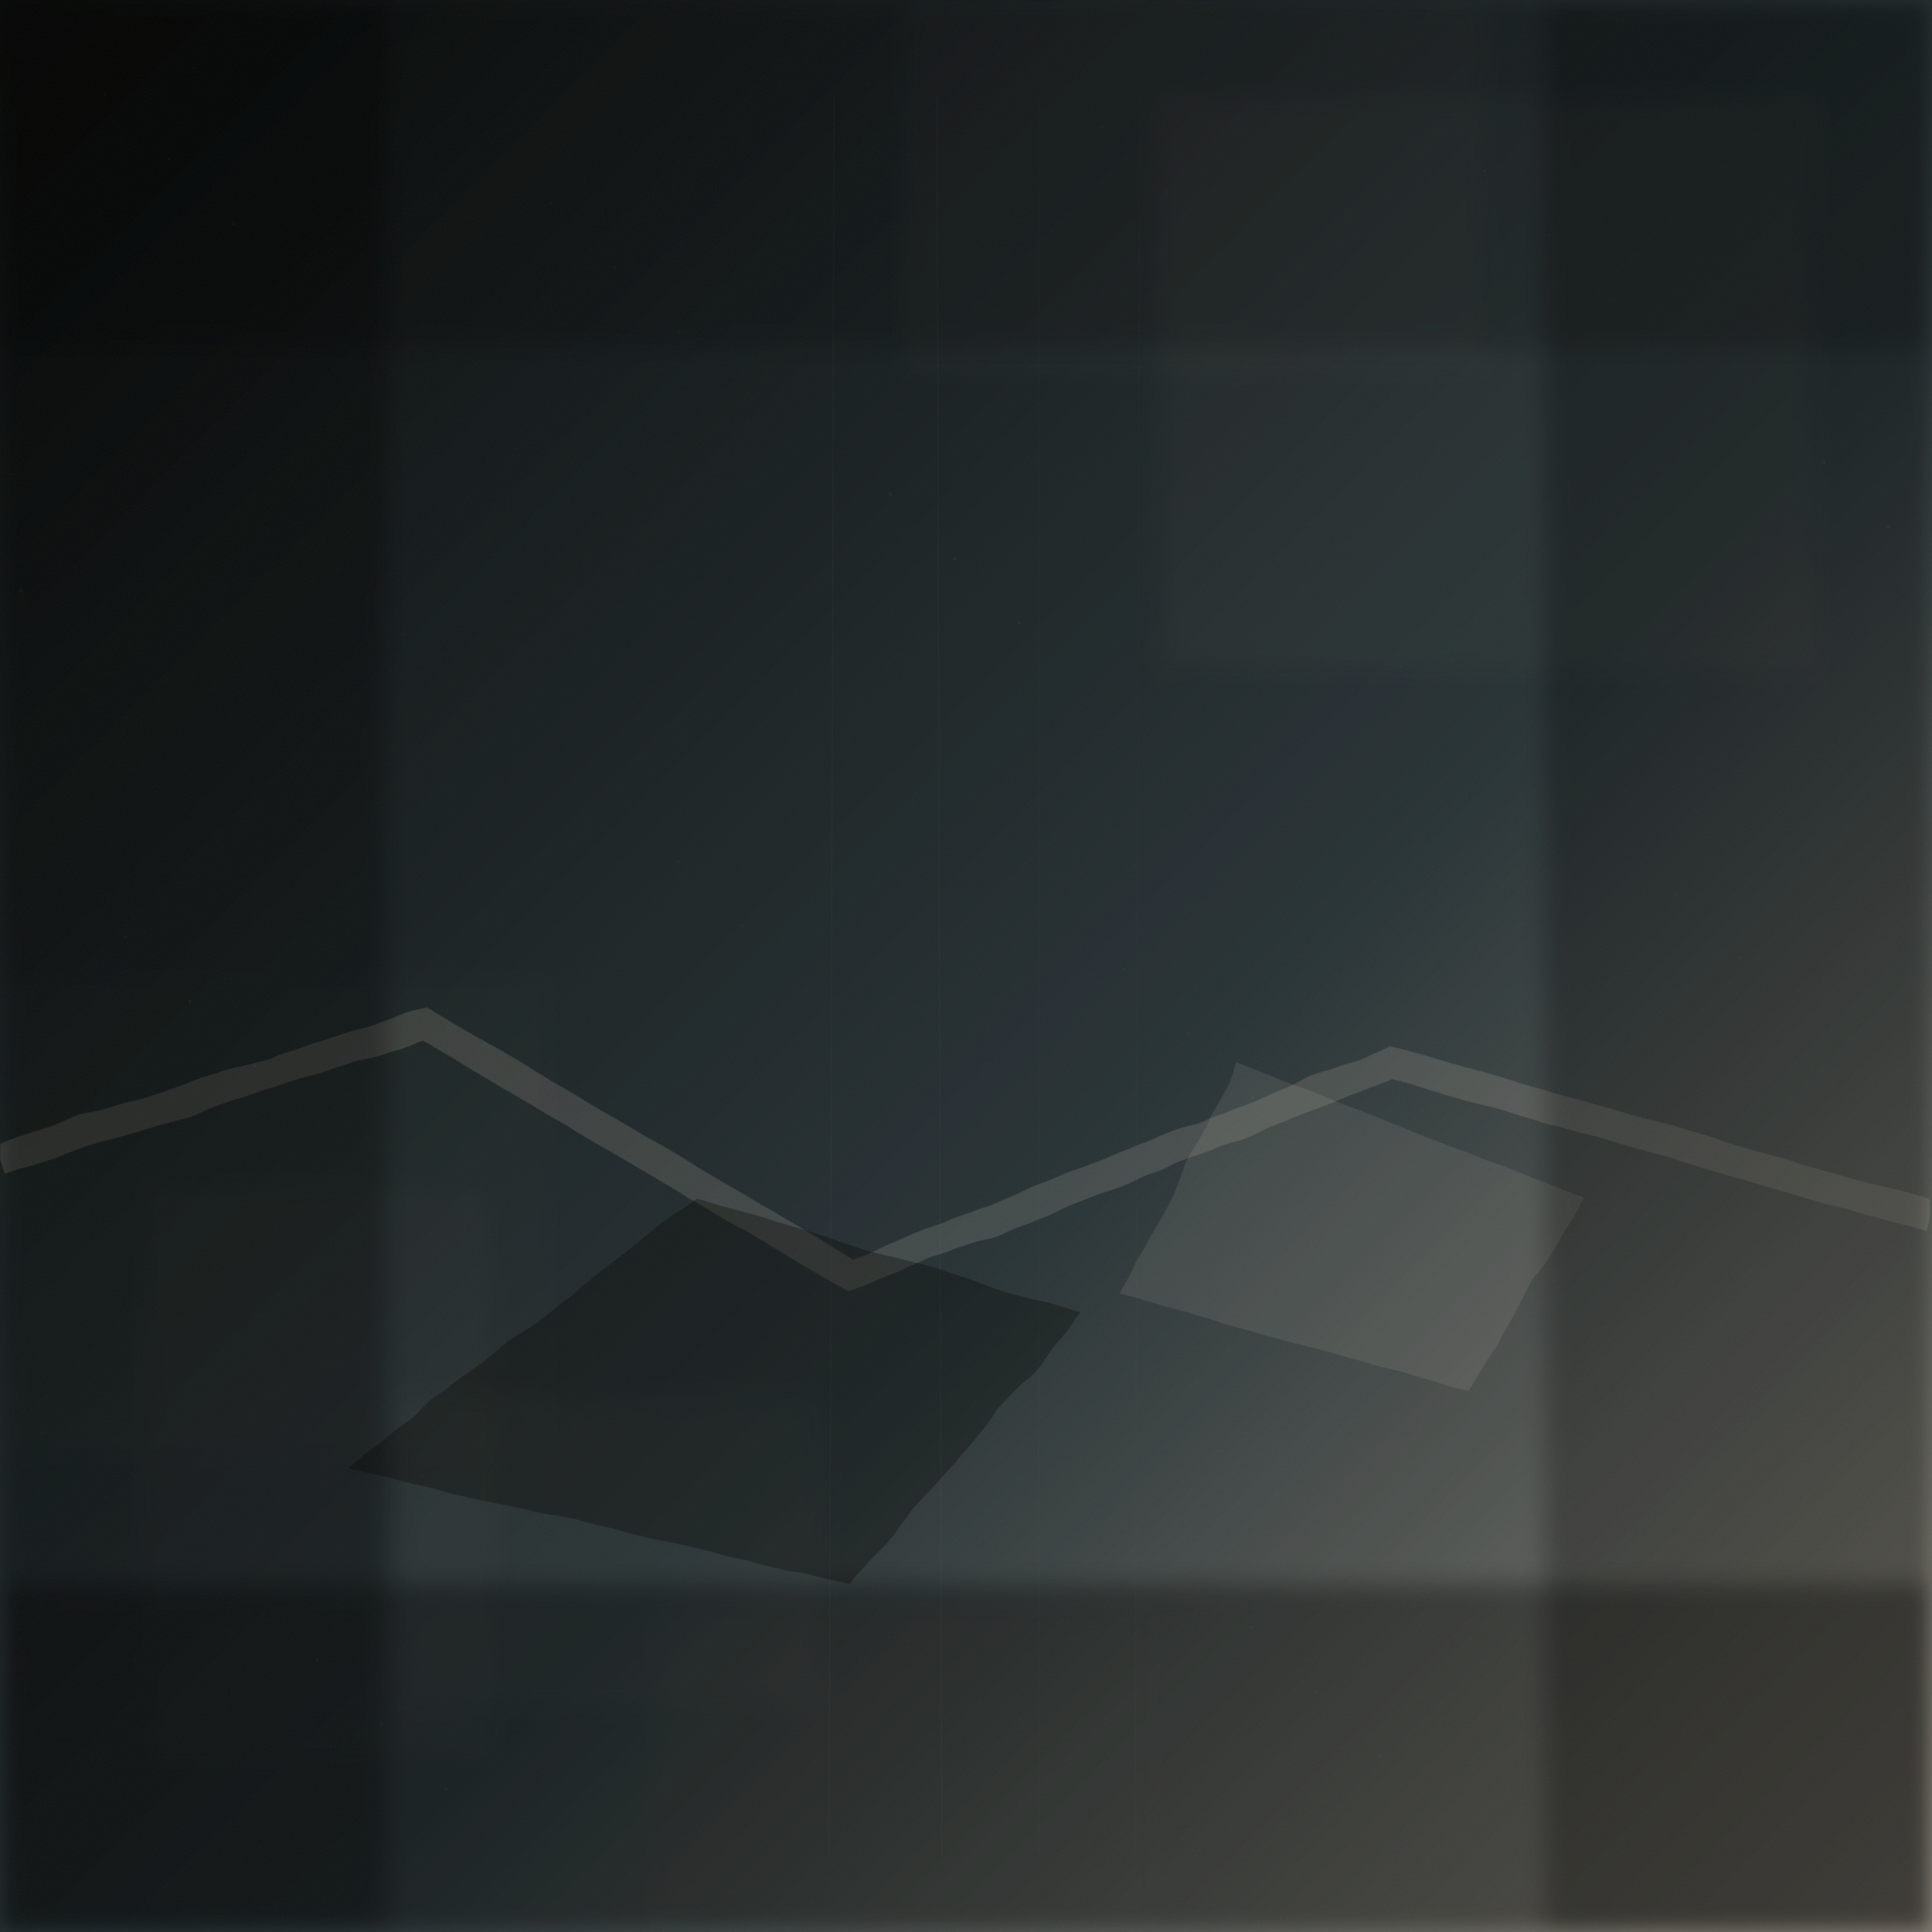
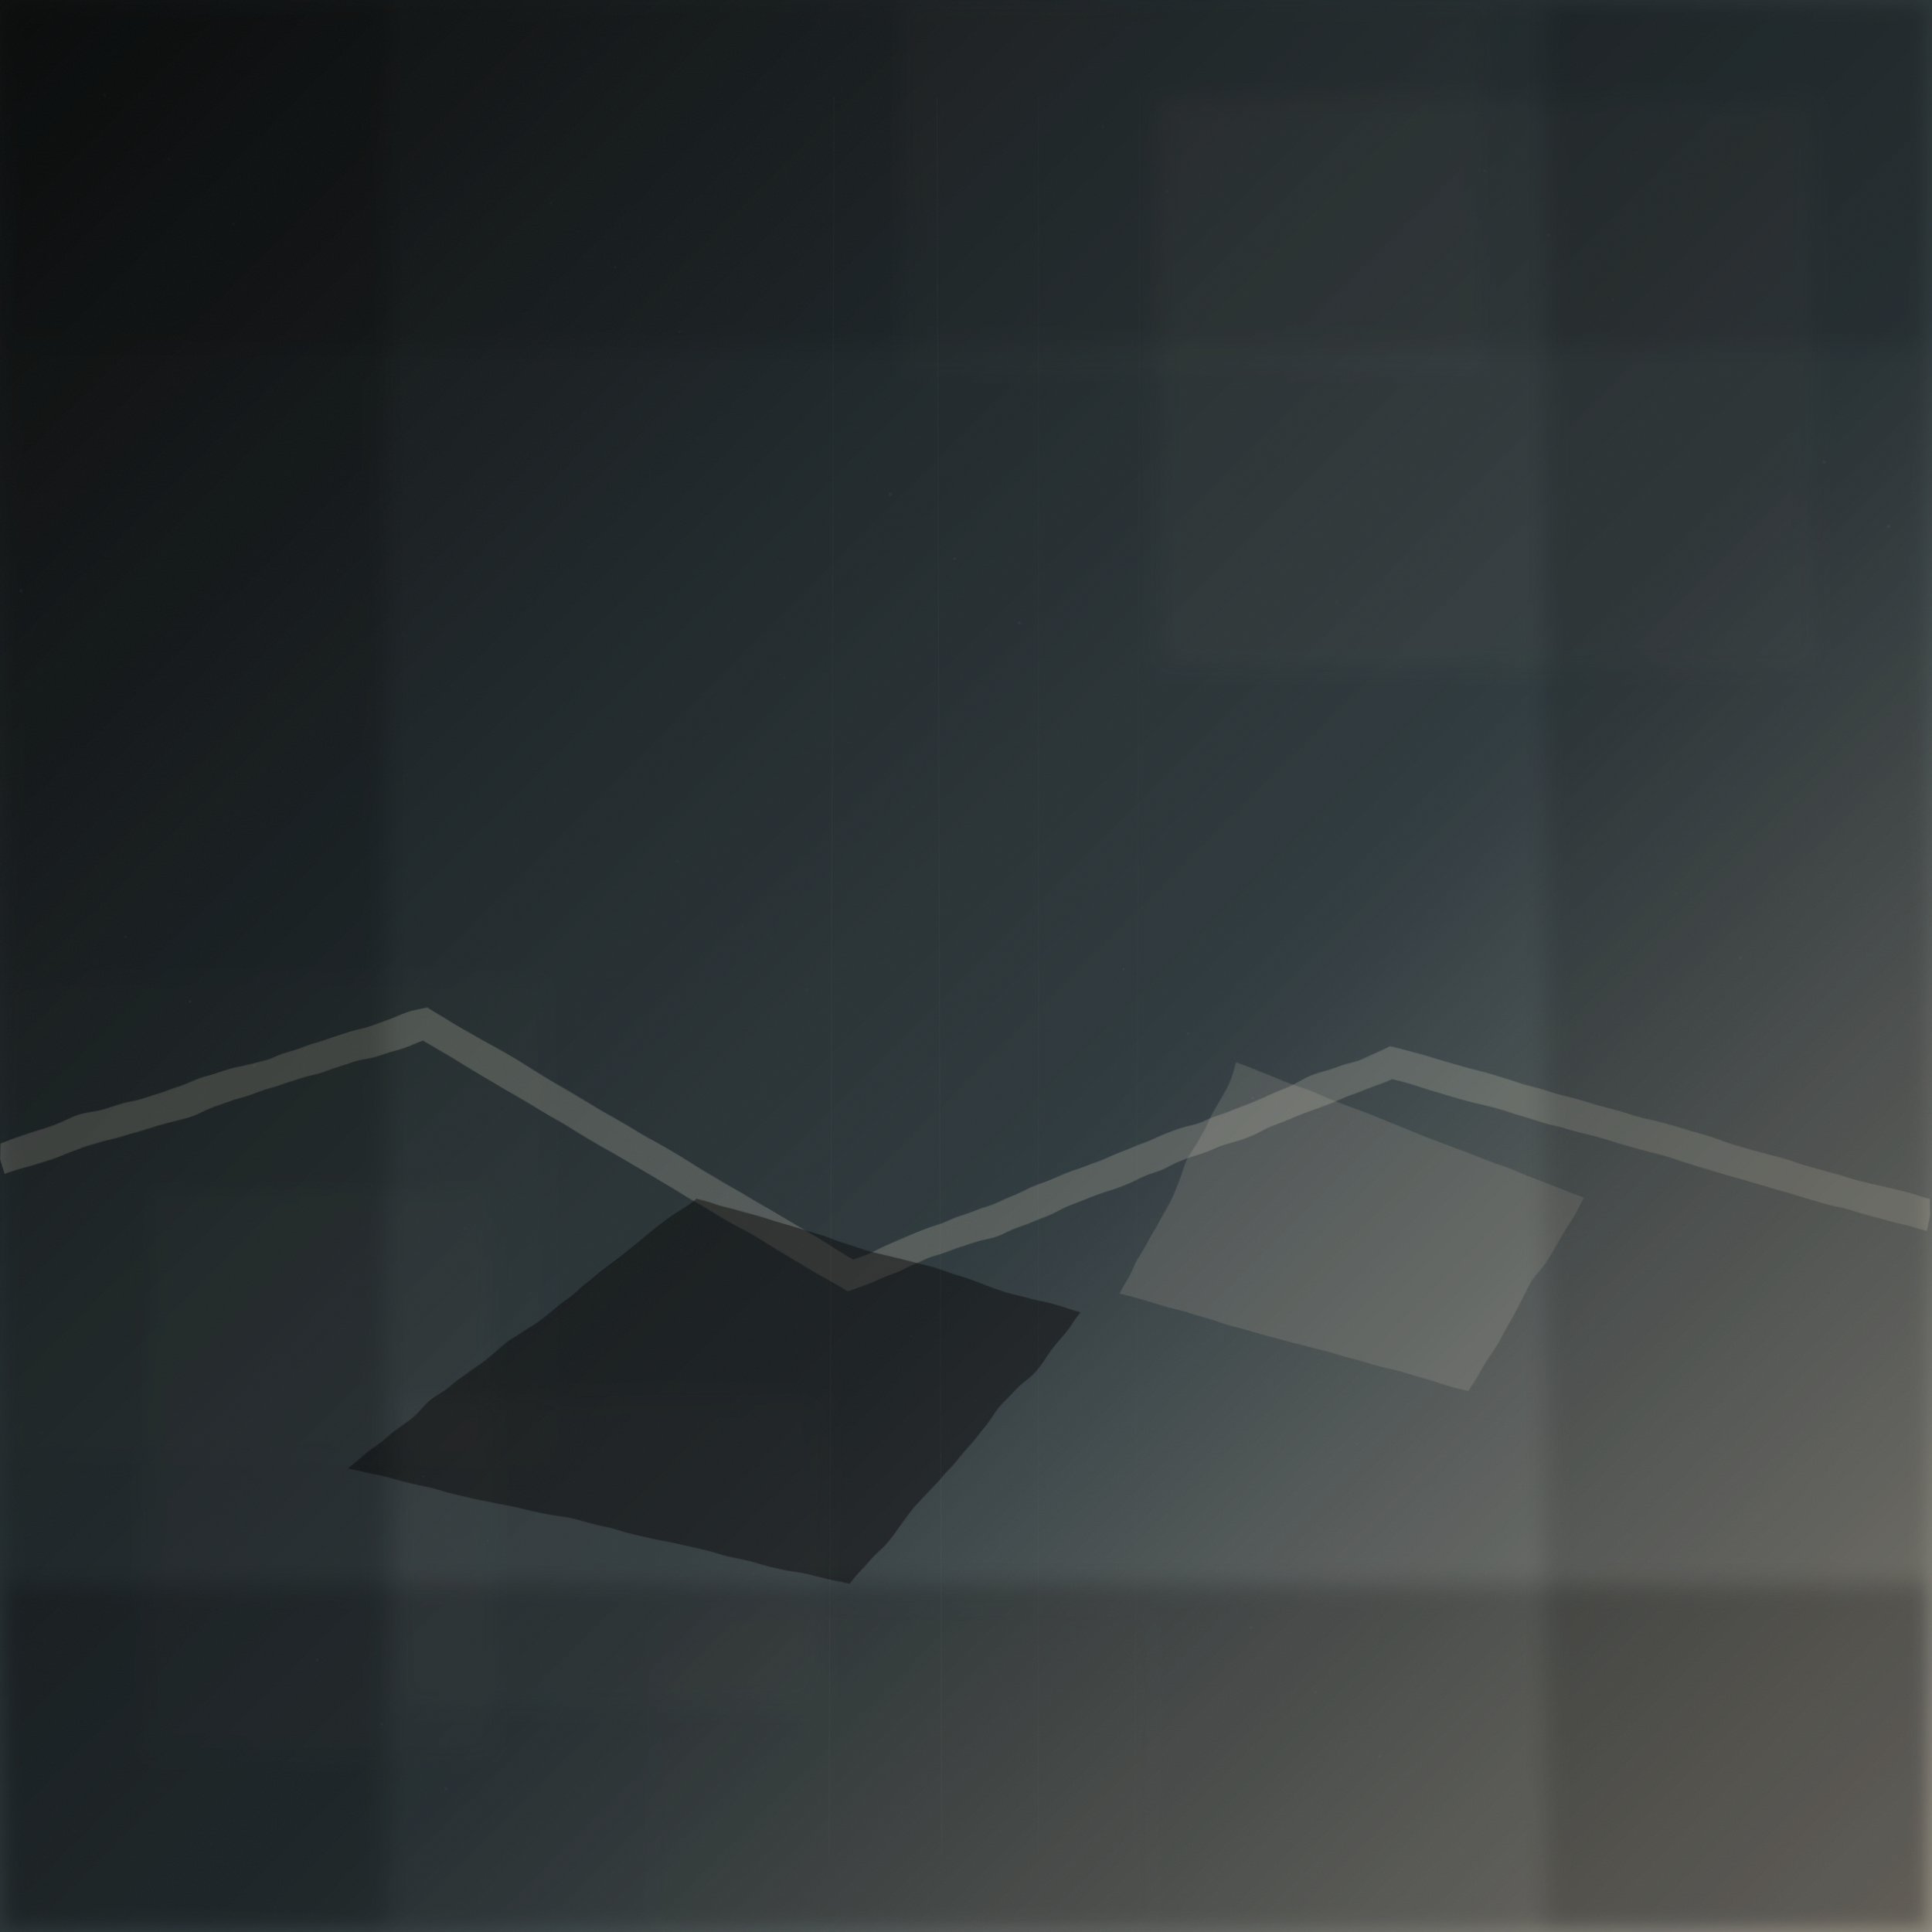
<svg xmlns="http://www.w3.org/2000/svg" viewBox="0 0 1200 1200" width="1200" height="1200" role="img" aria-label="shore-detail">
  <defs>
    <linearGradient id="paper" x1="0" y1="0" x2="1" y2="1">
      <stop offset="0" stop-color="#07090a" />
      <stop offset="0.58" stop-color="#303d43" />
      <stop offset="1" stop-color="#9f998e" />
    </linearGradient>
    <filter id="soft">
      <feGaussianBlur stdDeviation="7.2" />
    </filter>
    <filter id="grain">
      <feTurbulence type="fractalNoise" baseFrequency="0.82" numOctaves="4" seed="114" />
      <feColorMatrix type="saturate" values="0" />
      <feComponentTransfer>
        <feFuncA type="table" tableValues="0 0.12" />
      </feComponentTransfer>
    </filter>
    <filter id="tonalDisplace">
      <feTurbulence type="fractalNoise" baseFrequency="0.018" numOctaves="3" seed="133" result="noise" />
      <feDisplacementMap in="SourceGraphic" in2="noise" scale="4.8" />
    </filter>
  </defs>
  <rect width="1200" height="1200" fill="url(#paper)" />
-   <rect width="1200" height="1200" fill="#060504" opacity="0.12" />
+   <rect width="1200" height="1200" fill="#060504" opacity="0.055" />
+   <rect width="1200" height="1200" fill="#e6d1ad" opacity="0.028" />
  <g filter="url(#tonalDisplace)">
    <rect x="-66" y="606" width="408" height="300" fill="#f4dfb8" opacity="0.01" filter="url(#soft)" />
    <rect x="91" y="737" width="216" height="354" fill="#f4dfb8" opacity="0.02" filter="url(#soft)" />
    <rect x="248" y="868" width="264" height="192" fill="#f4dfb8" opacity="0.03" filter="url(#soft)" />
    <rect x="405" y="999" width="312" height="246" fill="#f4dfb8" opacity="0.01" filter="url(#soft)" />
    <rect x="562" y="-70" width="360" height="300" fill="#f4dfb8" opacity="0.02" filter="url(#soft)" />
    <rect x="719" y="61" width="408" height="354" fill="#f4dfb8" opacity="0.03" filter="url(#soft)" />
-     <path d="M0 720 L264 636 L528 792 L864 660 L1200 756" fill="none" stroke="#d7cfbd" stroke-width="19.2" opacity="0.18" />
-     <path d="M216 912 L432 744 L672 816 L528 984 Z" fill="#060504" opacity="0.34" />
-     <path d="M768 660 L984 744 L912 864 L696 804 Z" fill="#ddd5c2" opacity="0.12" />
+     <path d="M0 720 L264 636 L528 792 L864 660 L1200 756" fill="none" stroke="#d7cfbd" stroke-width="19.2" opacity="0.24" />
+     <path d="M216 912 L432 744 L672 816 L528 984 Z" fill="#060504" opacity="0.46" />
+     <path d="M768 660 L984 744 L912 864 L696 804 Z" fill="#ddd5c2" opacity="0.16" />
  </g>
-   <rect x="0" y="0" width="240" height="1200" fill="#020201" opacity="0.3" filter="url(#soft)" />
-   <rect x="960" y="0" width="240" height="1200" fill="#020201" opacity="0.28" filter="url(#soft)" />
-   <rect x="0" y="0" width="1200" height="216" fill="#020201" opacity="0.18" filter="url(#soft)" />
-   <rect x="0" y="984" width="1200" height="216" fill="#020201" opacity="0.34" filter="url(#soft)" />
-   <rect width="1200" height="1200" fill="#0a0806" opacity="0.08" />
-   <rect width="1200" height="1200" filter="url(#grain)" opacity="0.24" />
+   <rect x="0" y="0" width="240" height="1200" fill="#020201" opacity="0.18" filter="url(#soft)" />
+   <rect x="960" y="0" width="240" height="1200" fill="#020201" opacity="0.16" filter="url(#soft)" />
+   <rect x="0" y="0" width="1200" height="216" fill="#020201" opacity="0.1" filter="url(#soft)" />
+   <rect x="0" y="984" width="1200" height="216" fill="#020201" opacity="0.22" filter="url(#soft)" />
+   <rect width="1200" height="1200" fill="#0a0806" opacity="0.028" />
+   <rect width="1200" height="1200" filter="url(#grain)" opacity="0.18" />
  <g>
    <line x1="708" y1="60" x2="705" y2="1152" stroke="#f4e6c8" stroke-width="0.8" opacity="0.01" />
    <line x1="645" y1="60" x2="645" y2="1152" stroke="#f4e6c8" stroke-width="0.55" opacity="0.02" />
    <line x1="582" y1="60" x2="585" y2="1152" stroke="#f4e6c8" stroke-width="0.55" opacity="0.03" />
    <line x1="518" y1="60" x2="515" y2="1152" stroke="#f4e6c8" stroke-width="0.55" opacity="0.03" />
  </g>
  <g>
    <circle cx="78" cy="582" r="0.79" fill="#efe2c6" opacity="0.04" />
    <circle cx="289" cy="763" r="1.01" fill="#efe2c6" opacity="0.01" />
    <circle cx="500" cy="944" r="0.35" fill="#efe2c6" opacity="0.02" />
    <circle cx="711" cy="1125" r="0.57" fill="#efe2c6" opacity="0.02" />
    <circle cx="922" cy="106" r="0.79" fill="#efe2c6" opacity="0.03" />
    <circle cx="1133" cy="287" r="1.01" fill="#efe2c6" opacity="0.04" />
    <circle cx="144" cy="468" r="0.35" fill="#efe2c6" opacity="0.01" />
    <circle cx="355" cy="649" r="0.57" fill="#efe2c6" opacity="0.02" />
    <circle cx="566" cy="830" r="0.79" fill="#efe2c6" opacity="0.02" />
    <circle cx="777" cy="1011" r="1.01" fill="#efe2c6" opacity="0.03" />
    <circle cx="988" cy="1192" r="0.35" fill="#efe2c6" opacity="0.04" />
    <circle cx="1199" cy="173" r="0.57" fill="#efe2c6" opacity="0.01" />
    <circle cx="210" cy="354" r="0.79" fill="#efe2c6" opacity="0.02" />
    <circle cx="421" cy="535" r="1.01" fill="#efe2c6" opacity="0.02" />
    <circle cx="632" cy="716" r="0.35" fill="#efe2c6" opacity="0.03" />
    <circle cx="843" cy="897" r="0.57" fill="#efe2c6" opacity="0.04" />
    <circle cx="1054" cy="1078" r="0.79" fill="#efe2c6" opacity="0.01" />
    <circle cx="65" cy="59" r="1.01" fill="#efe2c6" opacity="0.02" />
    <circle cx="276" cy="240" r="0.35" fill="#efe2c6" opacity="0.02" />
    <circle cx="487" cy="421" r="0.57" fill="#efe2c6" opacity="0.03" />
    <circle cx="698" cy="602" r="0.79" fill="#efe2c6" opacity="0.04" />
    <circle cx="909" cy="783" r="1.01" fill="#efe2c6" opacity="0.01" />
    <circle cx="1120" cy="964" r="0.35" fill="#efe2c6" opacity="0.02" />
    <circle cx="131" cy="1145" r="0.57" fill="#efe2c6" opacity="0.02" />
    <circle cx="342" cy="126" r="0.79" fill="#efe2c6" opacity="0.03" />
    <circle cx="553" cy="307" r="1.01" fill="#efe2c6" opacity="0.04" />
    <circle cx="764" cy="488" r="0.35" fill="#efe2c6" opacity="0.01" />
    <circle cx="975" cy="669" r="0.57" fill="#efe2c6" opacity="0.02" />
    <circle cx="1186" cy="850" r="0.79" fill="#efe2c6" opacity="0.02" />
    <circle cx="197" cy="1031" r="1.01" fill="#efe2c6" opacity="0.03" />
    <circle cx="408" cy="12" r="0.35" fill="#efe2c6" opacity="0.04" />
    <circle cx="619" cy="193" r="0.57" fill="#efe2c6" opacity="0.01" />
    <circle cx="830" cy="374" r="0.79" fill="#efe2c6" opacity="0.02" />
    <circle cx="1041" cy="555" r="1.01" fill="#efe2c6" opacity="0.02" />
    <circle cx="52" cy="736" r="0.35" fill="#efe2c6" opacity="0.03" />
    <circle cx="263" cy="917" r="0.57" fill="#efe2c6" opacity="0.04" />
    <circle cx="474" cy="1098" r="0.79" fill="#efe2c6" opacity="0.01" />
    <circle cx="685" cy="79" r="1.01" fill="#efe2c6" opacity="0.02" />
    <circle cx="896" cy="260" r="0.35" fill="#efe2c6" opacity="0.02" />
    <circle cx="1107" cy="441" r="0.57" fill="#efe2c6" opacity="0.03" />
    <circle cx="118" cy="622" r="0.79" fill="#efe2c6" opacity="0.04" />
    <circle cx="329" cy="803" r="1.01" fill="#efe2c6" opacity="0.01" />
    <circle cx="540" cy="984" r="0.35" fill="#efe2c6" opacity="0.02" />
    <circle cx="751" cy="1165" r="0.57" fill="#efe2c6" opacity="0.02" />
    <circle cx="962" cy="146" r="0.79" fill="#efe2c6" opacity="0.03" />
    <circle cx="1173" cy="327" r="1.01" fill="#efe2c6" opacity="0.04" />
    <circle cx="184" cy="508" r="0.35" fill="#efe2c6" opacity="0.01" />
    <circle cx="395" cy="689" r="0.57" fill="#efe2c6" opacity="0.02" />
    <circle cx="606" cy="870" r="0.79" fill="#efe2c6" opacity="0.02" />
    <circle cx="817" cy="1051" r="1.01" fill="#efe2c6" opacity="0.03" />
    <circle cx="1028" cy="32" r="0.35" fill="#efe2c6" opacity="0.04" />
    <circle cx="39" cy="213" r="0.57" fill="#efe2c6" opacity="0.01" />
    <circle cx="250" cy="394" r="0.79" fill="#efe2c6" opacity="0.02" />
    <circle cx="461" cy="575" r="1.01" fill="#efe2c6" opacity="0.02" />
    <circle cx="672" cy="756" r="0.35" fill="#efe2c6" opacity="0.03" />
    <circle cx="883" cy="937" r="0.57" fill="#efe2c6" opacity="0.04" />
    <circle cx="1094" cy="1118" r="0.79" fill="#efe2c6" opacity="0.01" />
    <circle cx="105" cy="99" r="1.01" fill="#efe2c6" opacity="0.02" />
    <circle cx="316" cy="280" r="0.35" fill="#efe2c6" opacity="0.02" />
    <circle cx="527" cy="461" r="0.57" fill="#efe2c6" opacity="0.03" />
    <circle cx="738" cy="642" r="0.79" fill="#efe2c6" opacity="0.04" />
    <circle cx="949" cy="823" r="1.01" fill="#efe2c6" opacity="0.01" />
    <circle cx="1160" cy="1004" r="0.35" fill="#efe2c6" opacity="0.02" />
    <circle cx="171" cy="1185" r="0.57" fill="#efe2c6" opacity="0.02" />
    <circle cx="382" cy="166" r="0.79" fill="#efe2c6" opacity="0.03" />
    <circle cx="593" cy="347" r="1.01" fill="#efe2c6" opacity="0.04" />
    <circle cx="804" cy="528" r="0.35" fill="#efe2c6" opacity="0.01" />
    <circle cx="1015" cy="709" r="0.57" fill="#efe2c6" opacity="0.02" />
    <circle cx="26" cy="890" r="0.79" fill="#efe2c6" opacity="0.02" />
    <circle cx="237" cy="1071" r="1.01" fill="#efe2c6" opacity="0.03" />
    <circle cx="448" cy="52" r="0.35" fill="#efe2c6" opacity="0.04" />
    <circle cx="659" cy="233" r="0.57" fill="#efe2c6" opacity="0.01" />
    <circle cx="870" cy="414" r="0.79" fill="#efe2c6" opacity="0.02" />
    <circle cx="1081" cy="595" r="1.01" fill="#efe2c6" opacity="0.02" />
    <circle cx="92" cy="776" r="0.35" fill="#efe2c6" opacity="0.03" />
    <circle cx="303" cy="957" r="0.57" fill="#efe2c6" opacity="0.04" />
    <circle cx="514" cy="1138" r="0.79" fill="#efe2c6" opacity="0.01" />
    <circle cx="725" cy="119" r="1.01" fill="#efe2c6" opacity="0.02" />
    <circle cx="936" cy="300" r="0.35" fill="#efe2c6" opacity="0.02" />
    <circle cx="1147" cy="481" r="0.57" fill="#efe2c6" opacity="0.03" />
    <circle cx="158" cy="662" r="0.79" fill="#efe2c6" opacity="0.04" />
    <circle cx="369" cy="843" r="1.01" fill="#efe2c6" opacity="0.01" />
    <circle cx="580" cy="1024" r="0.35" fill="#efe2c6" opacity="0.02" />
    <circle cx="791" cy="5" r="0.57" fill="#efe2c6" opacity="0.02" />
    <circle cx="1002" cy="186" r="0.79" fill="#efe2c6" opacity="0.03" />
    <circle cx="13" cy="367" r="1.01" fill="#efe2c6" opacity="0.04" />
    <circle cx="224" cy="548" r="0.35" fill="#efe2c6" opacity="0.01" />
    <circle cx="435" cy="729" r="0.57" fill="#efe2c6" opacity="0.02" />
    <circle cx="646" cy="910" r="0.79" fill="#efe2c6" opacity="0.02" />
    <circle cx="857" cy="1091" r="1.01" fill="#efe2c6" opacity="0.03" />
    <circle cx="1068" cy="72" r="0.35" fill="#efe2c6" opacity="0.04" />
    <circle cx="79" cy="253" r="0.57" fill="#efe2c6" opacity="0.01" />
    <circle cx="290" cy="434" r="0.79" fill="#efe2c6" opacity="0.02" />
    <circle cx="501" cy="615" r="1.01" fill="#efe2c6" opacity="0.02" />
    <circle cx="712" cy="796" r="0.35" fill="#efe2c6" opacity="0.03" />
    <circle cx="923" cy="977" r="0.57" fill="#efe2c6" opacity="0.04" />
    <circle cx="1134" cy="1158" r="0.79" fill="#efe2c6" opacity="0.01" />
    <circle cx="145" cy="139" r="1.01" fill="#efe2c6" opacity="0.02" />
    <circle cx="356" cy="320" r="0.35" fill="#efe2c6" opacity="0.02" />
    <circle cx="567" cy="501" r="0.57" fill="#efe2c6" opacity="0.03" />
    <circle cx="778" cy="682" r="0.79" fill="#efe2c6" opacity="0.04" />
    <circle cx="989" cy="863" r="1.01" fill="#efe2c6" opacity="0.01" />
    <circle cx="0" cy="1044" r="0.35" fill="#efe2c6" opacity="0.02" />
    <circle cx="211" cy="25" r="0.57" fill="#efe2c6" opacity="0.02" />
    <circle cx="422" cy="206" r="0.79" fill="#efe2c6" opacity="0.03" />
    <circle cx="633" cy="387" r="1.01" fill="#efe2c6" opacity="0.04" />
    <circle cx="844" cy="568" r="0.35" fill="#efe2c6" opacity="0.01" />
    <circle cx="1055" cy="749" r="0.57" fill="#efe2c6" opacity="0.02" />
    <circle cx="66" cy="930" r="0.79" fill="#efe2c6" opacity="0.02" />
    <circle cx="277" cy="1111" r="1.01" fill="#efe2c6" opacity="0.03" />
  </g>
</svg>
